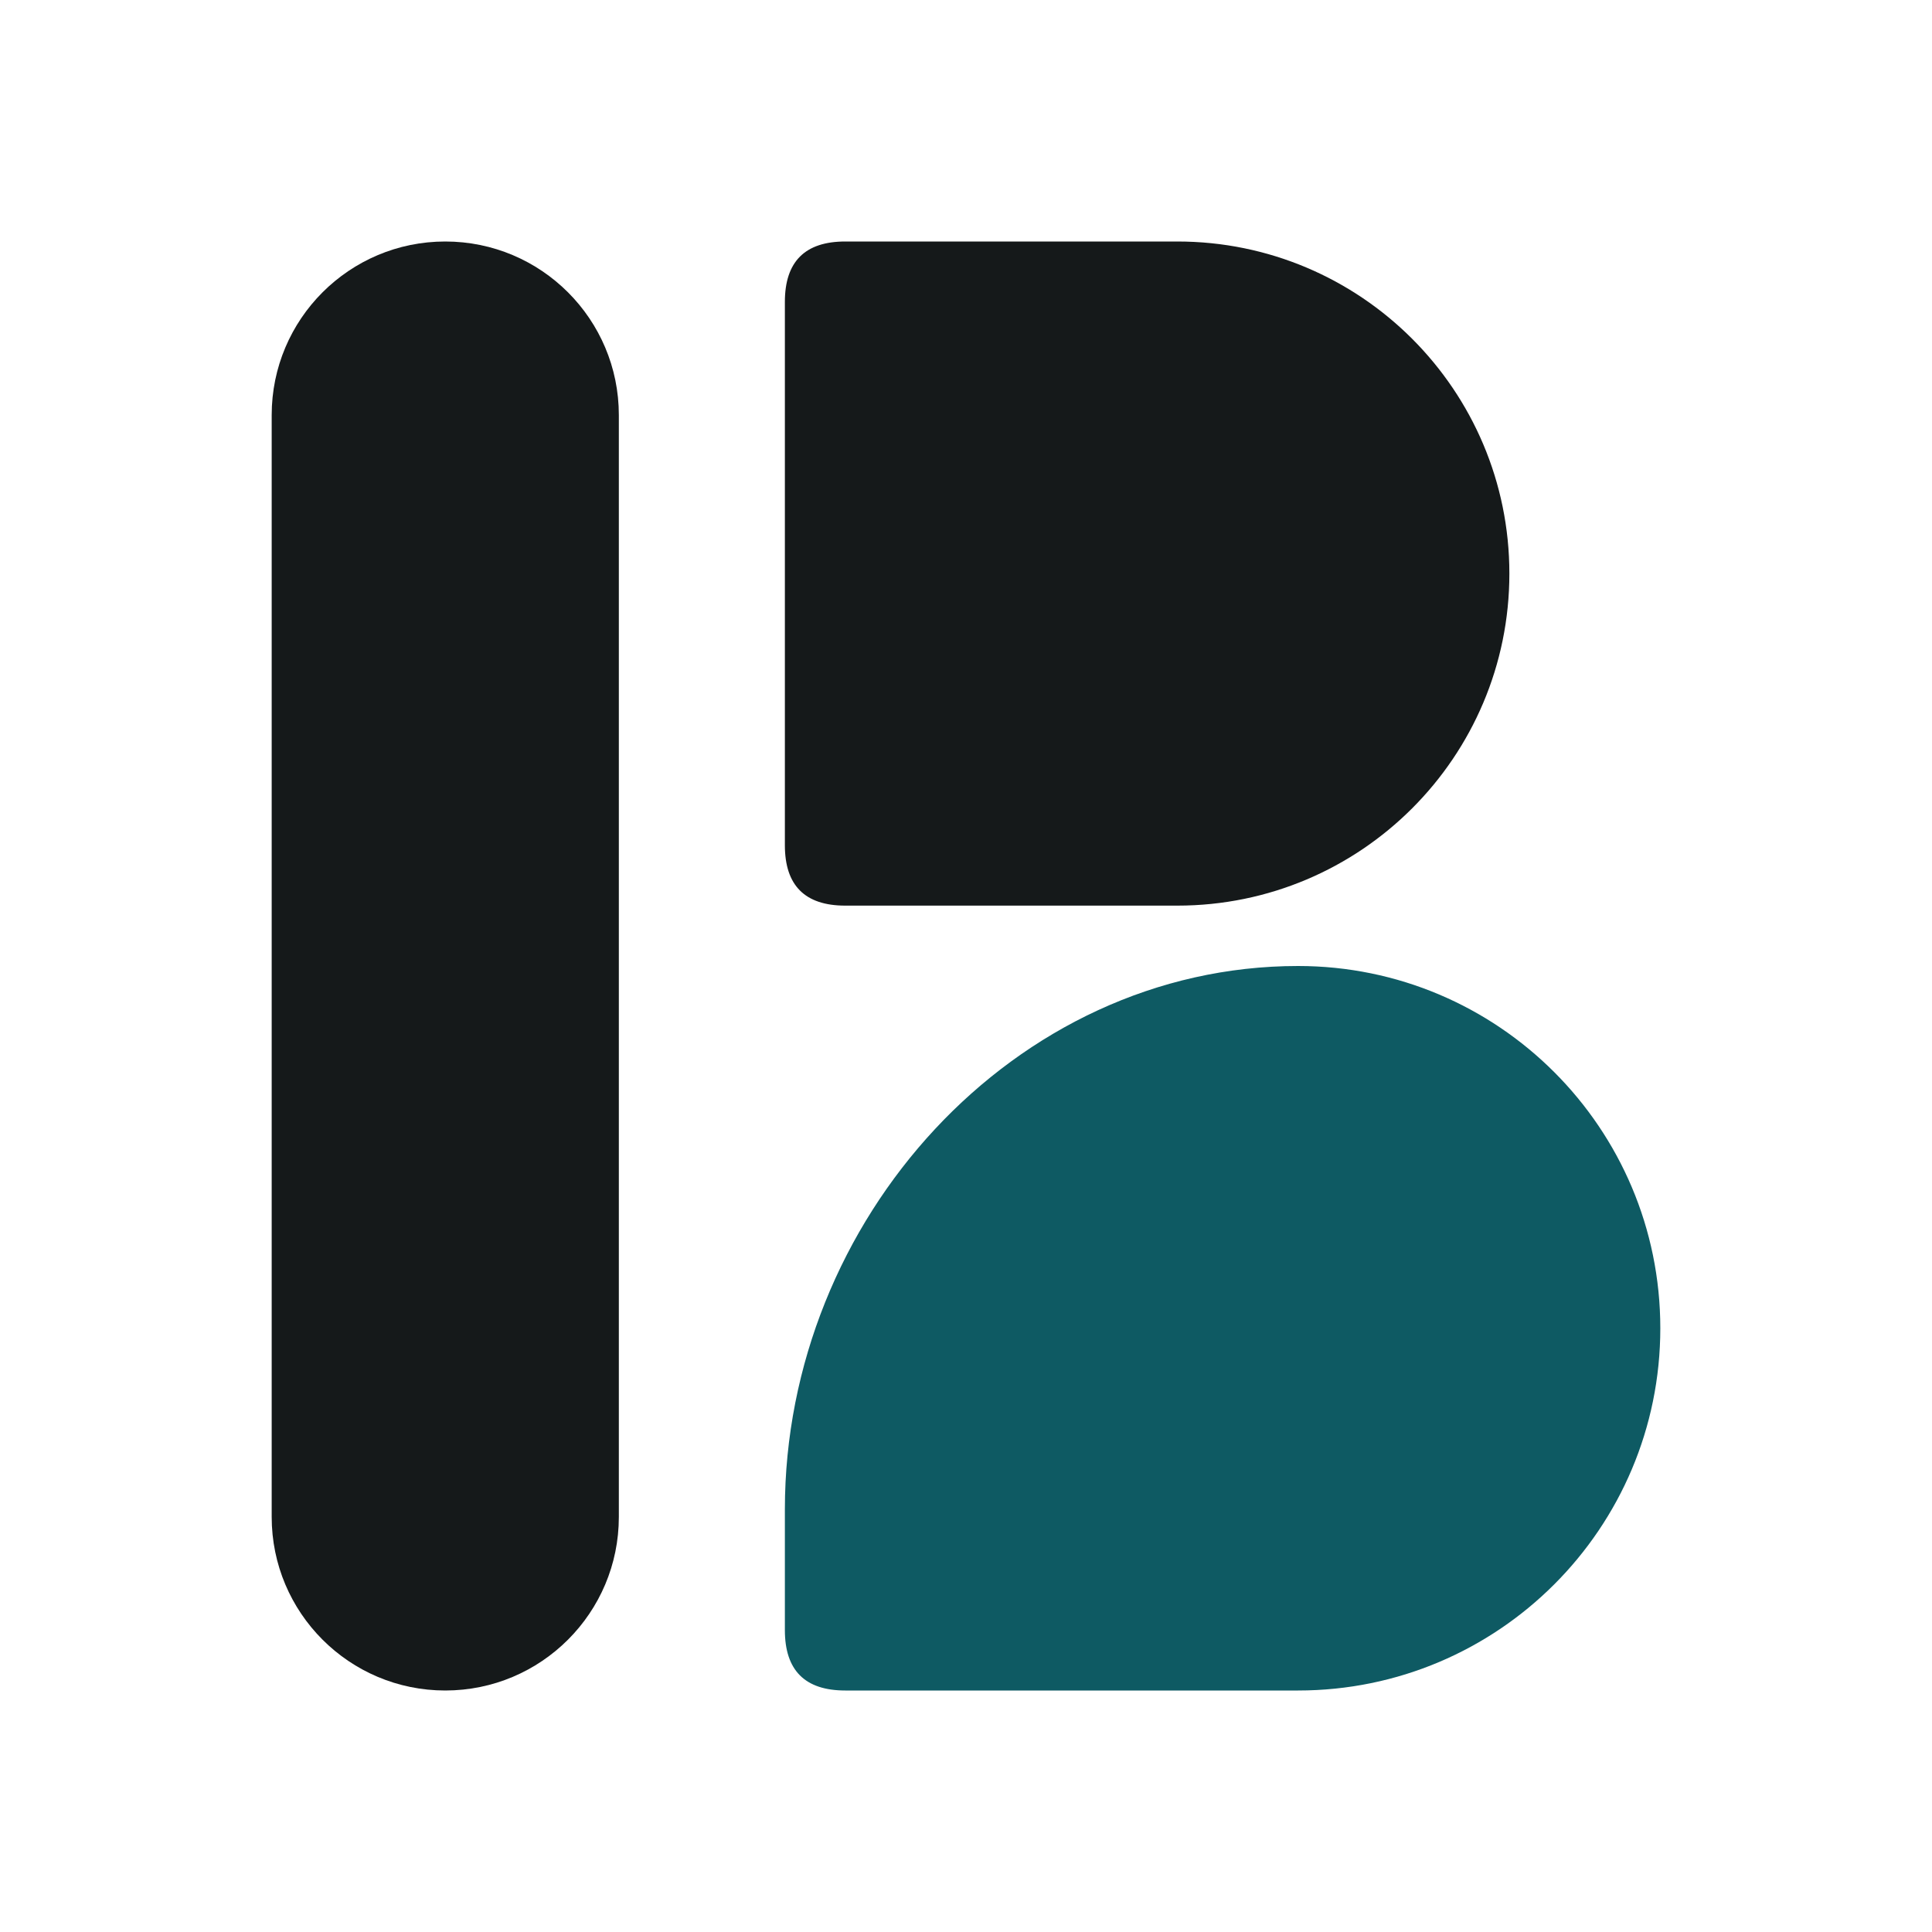
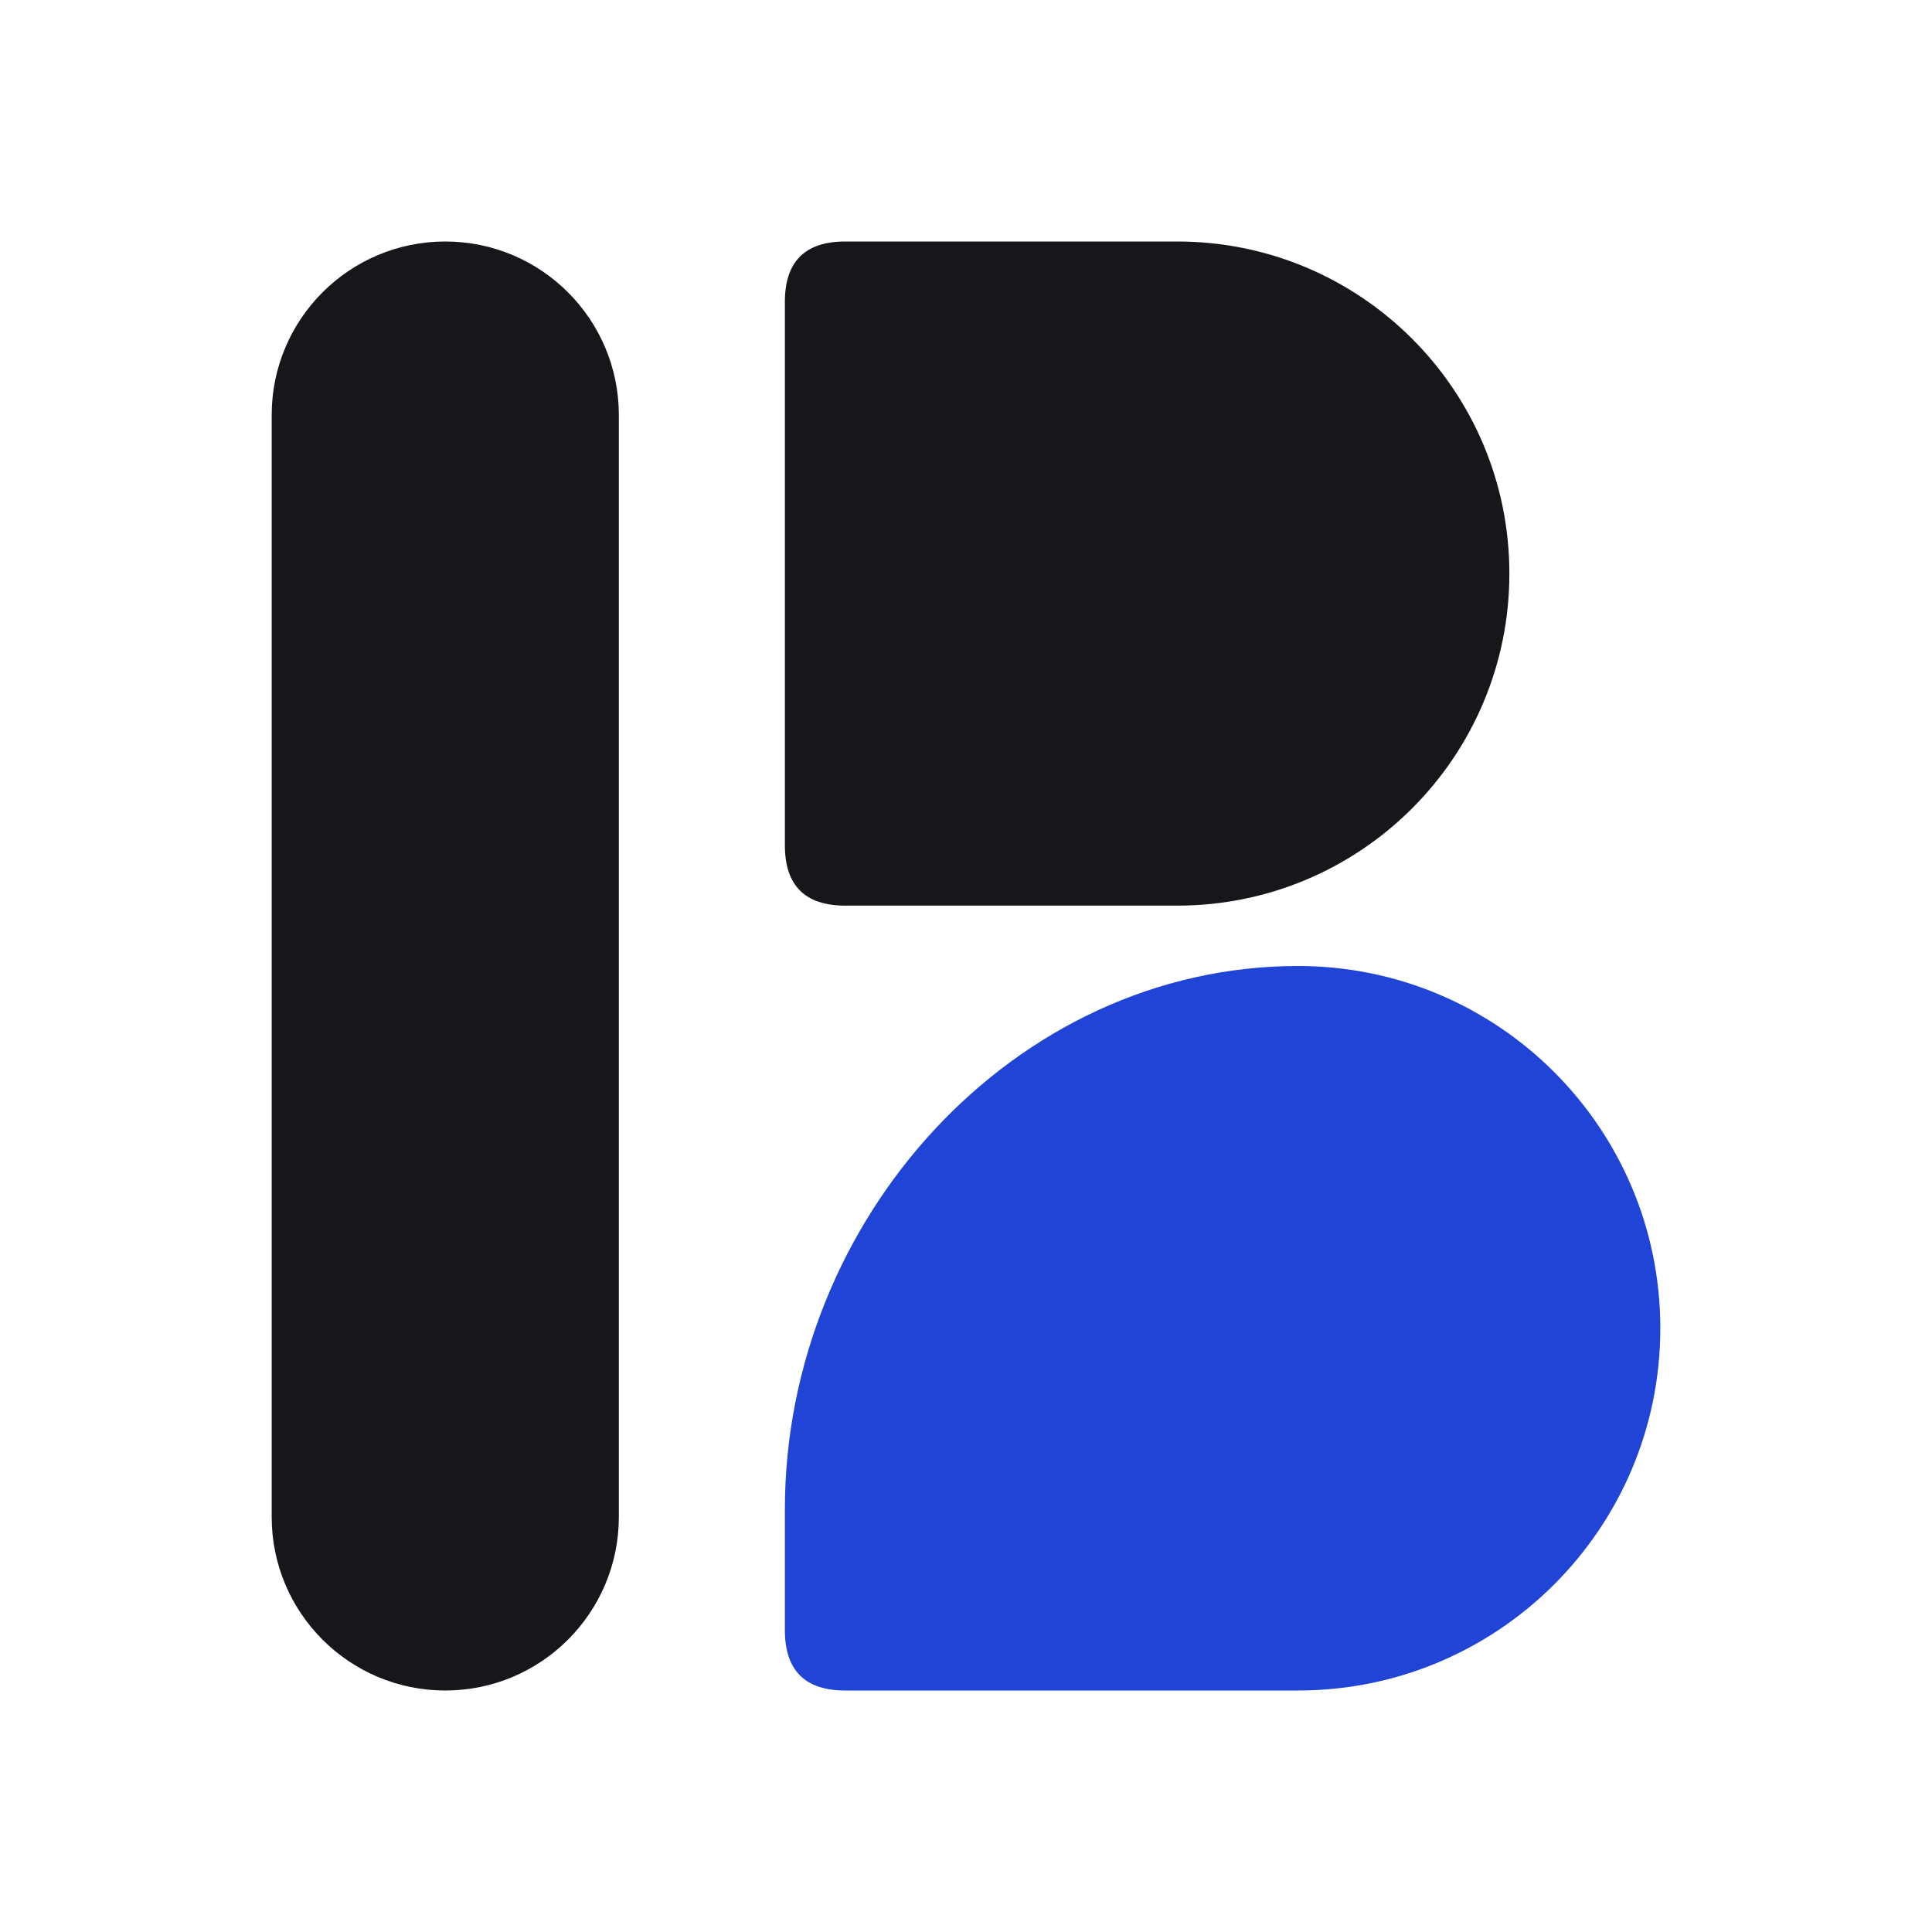
<svg xmlns="http://www.w3.org/2000/svg" width="32" height="32" viewBox="0 0 32 32" fill="none">
  <style>
-     .b { fill: #15191a; }
-     .d { fill: #0e5a63; }
+     .b { fill: #15171b; }
+     .d { fill: #1f44d6; }
    @media (prefers-color-scheme: dark) {
-       .b { fill: #e9ecec; }
-       .d { fill: #74bcc3; }
+       .b { fill: #eaebee; }
+       .d { fill: #8ea2ff; }
    }
  </style>
  <rect class="b" x="4.5" y="4" width="5.75" height="24" rx="2.875" />
  <path class="b" d="M14 4H19.5A5.5 5.5 0 0 1 19.5 15H14Q13 15 13 14V5Q13 4 14 4Z" />
  <path class="d" d="M13 25C13 20.2 16.8 16 21.5 16A6 6 0 0 1 21.5 28H14Q13 28 13 27Z" />
</svg>
